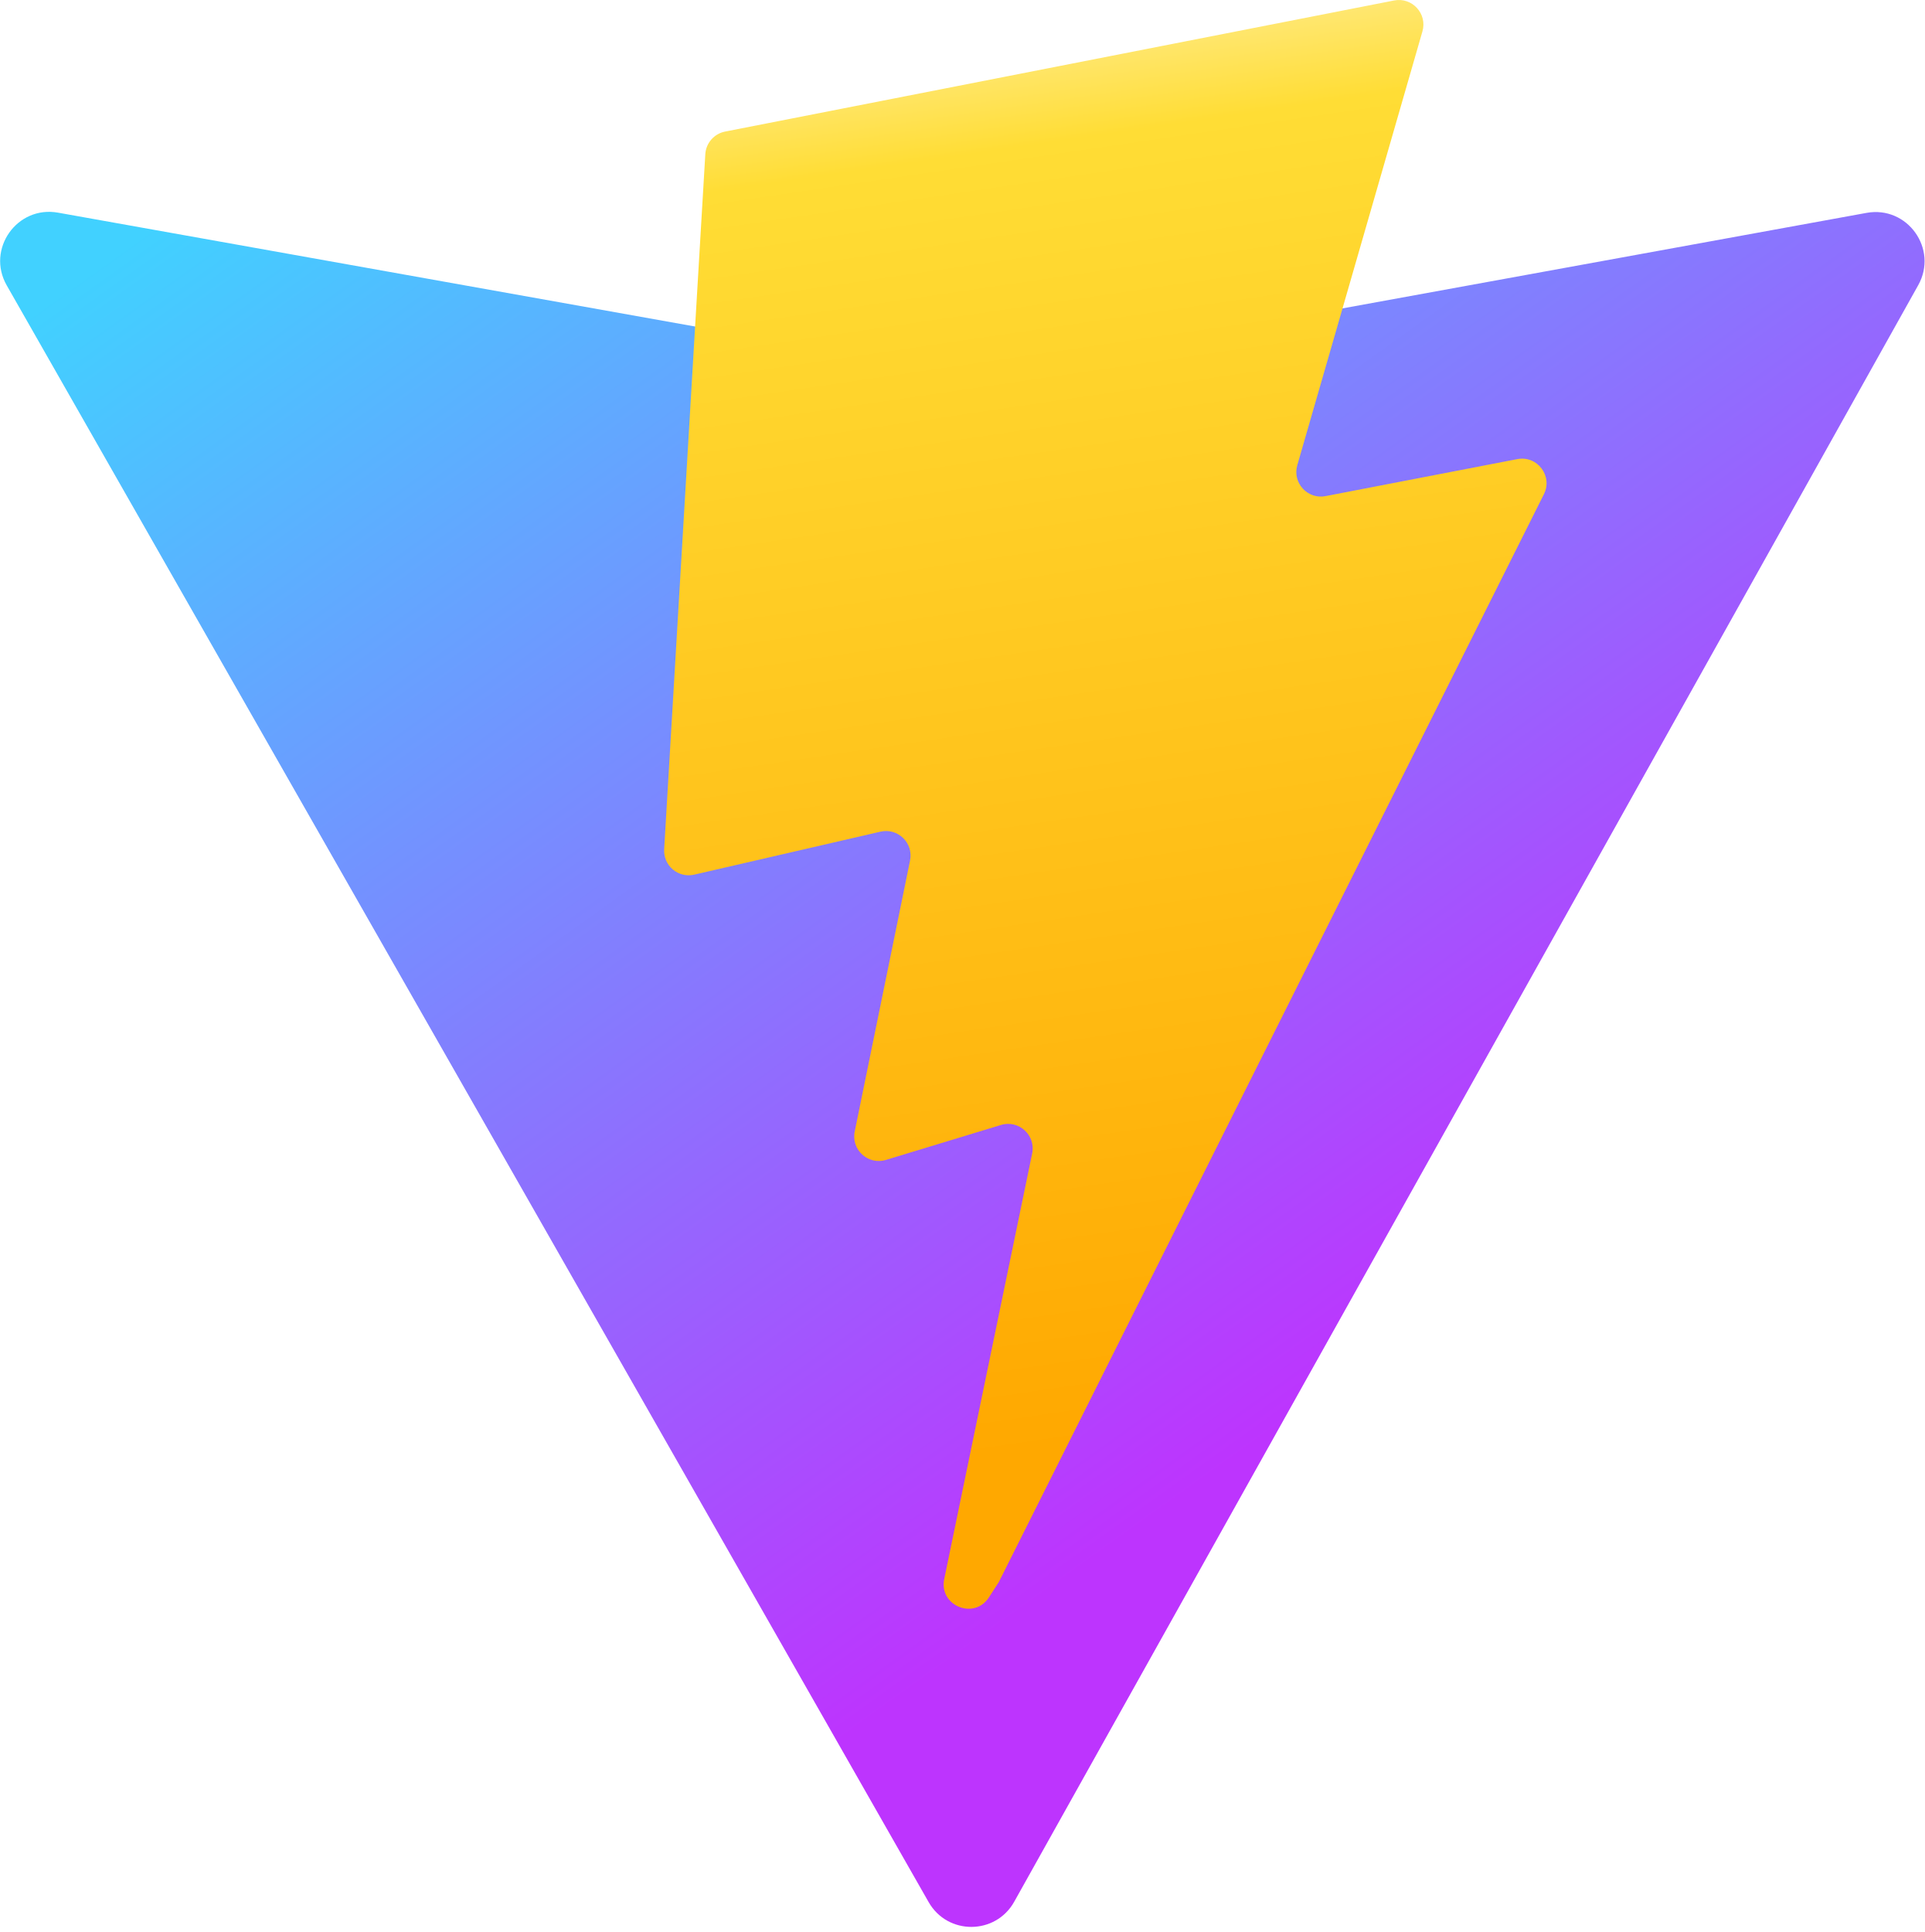
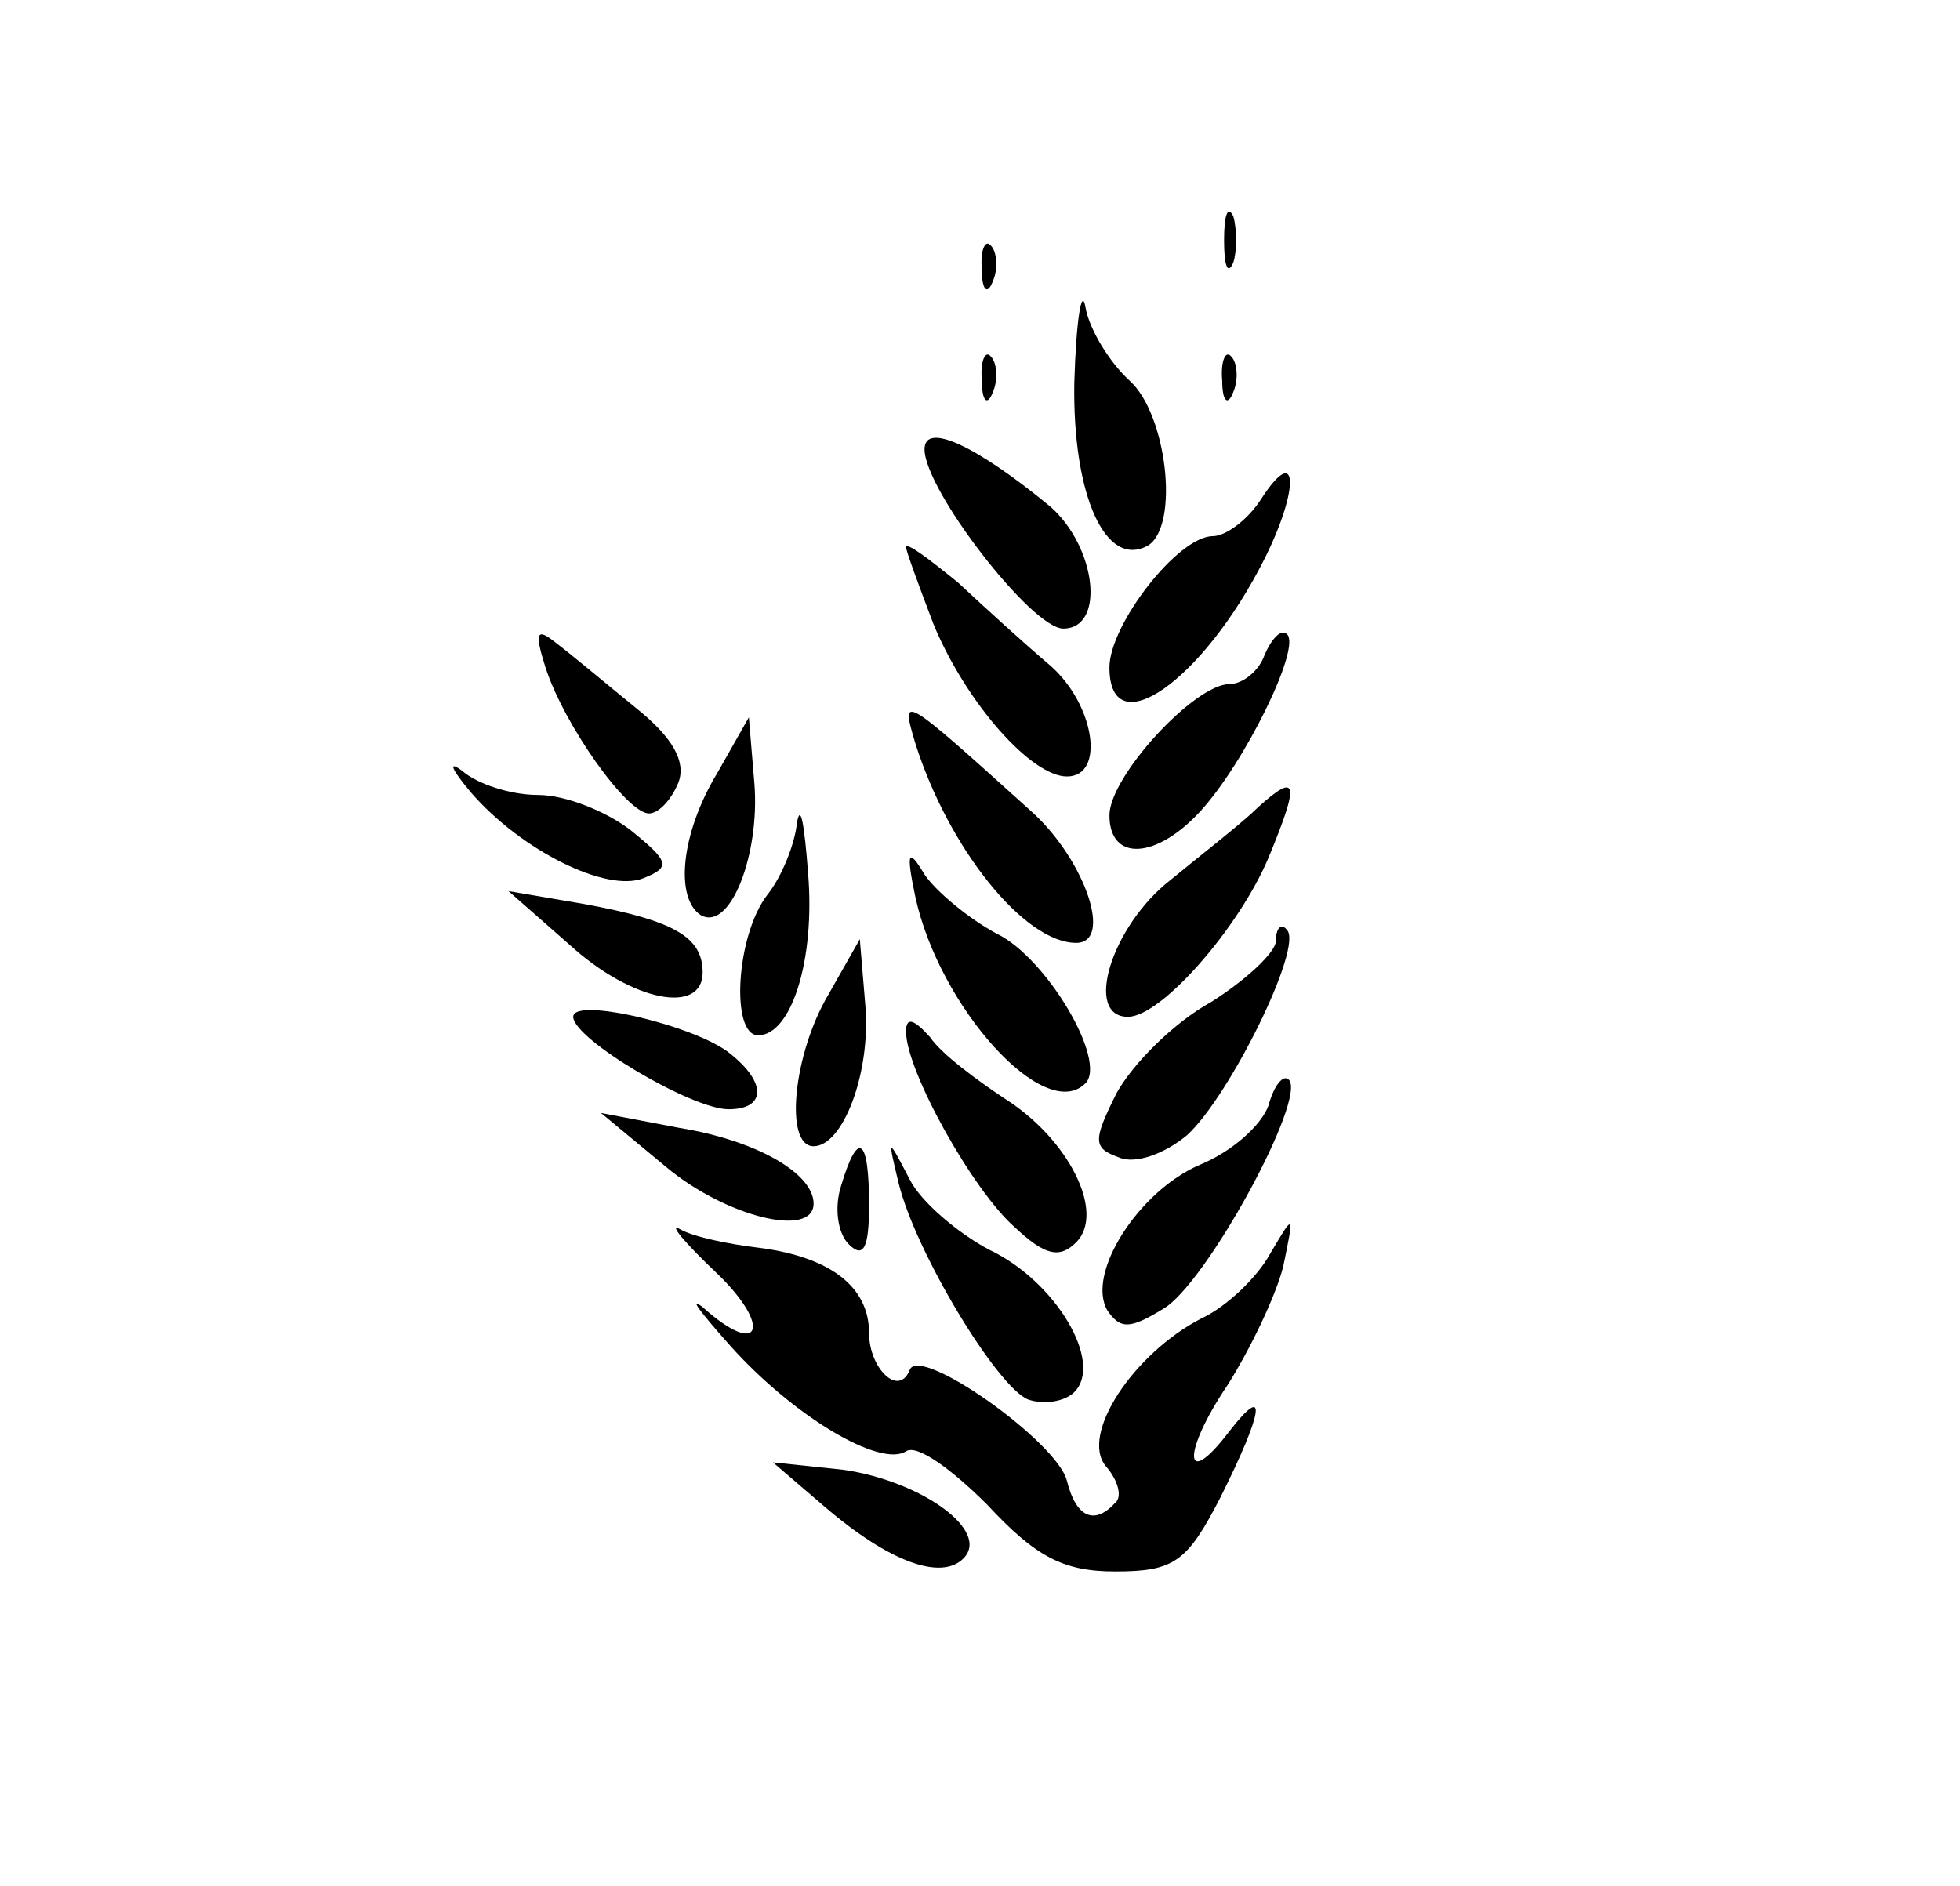
- <svg xmlns="http://www.w3.org/2000/svg" aria-hidden="true" role="img" class="iconify iconify--logos" width="31.88" height="32" preserveAspectRatio="xMidYMid meet" viewBox="0 0 256 257">
-   <defs>
-     <linearGradient id="IconifyId1813088fe1fbc01fb466" x1="-.828%" x2="57.636%" y1="7.652%" y2="78.411%">
-       <stop offset="0%" stop-color="#41D1FF" />
-       <stop offset="100%" stop-color="#BD34FE" />
-     </linearGradient>
-     <linearGradient id="IconifyId1813088fe1fbc01fb467" x1="43.376%" x2="50.316%" y1="2.242%" y2="89.03%">
-       <stop offset="0%" stop-color="#FFEA83" />
-       <stop offset="8.333%" stop-color="#FFDD35" />
-       <stop offset="100%" stop-color="#FFA800" />
-     </linearGradient>
-   </defs>
-   <path fill="url(#IconifyId1813088fe1fbc01fb466)" d="M255.153 37.938L134.897 252.976c-2.483 4.44-8.862 4.466-11.382.048L.875 37.958c-2.746-4.814 1.371-10.646 6.827-9.67l120.385 21.517a6.537 6.537 0 0 0 2.322-.004l117.867-21.483c5.438-.991 9.574 4.796 6.877 9.62Z" />
-   <path fill="url(#IconifyId1813088fe1fbc01fb467)" d="M185.432.063L96.44 17.501a3.268 3.268 0 0 0-2.634 3.014l-5.474 92.456a3.268 3.268 0 0 0 3.997 3.378l24.777-5.718c2.318-.535 4.413 1.507 3.936 3.838l-7.361 36.047c-.495 2.426 1.782 4.5 4.151 3.78l15.304-4.649c2.372-.72 4.652 1.36 4.15 3.788l-11.698 56.621c-.732 3.542 3.979 5.473 5.943 2.437l1.313-2.028l72.516-144.72c1.215-2.423-.88-5.186-3.54-4.672l-25.505 4.922c-2.396.462-4.435-1.77-3.759-4.114l16.646-57.705c.677-2.35-1.37-4.583-3.769-4.113Z" />
+ <svg xmlns="http://www.w3.org/2000/svg" version="1.0" width="106pt" height="102pt" viewBox="0 0 106 102" preserveAspectRatio="xMidYMid meet">
+   <g transform="translate(0,102) scale(0.1,-0.1)" fill="#000000" stroke="none">
+     <path d="M662 890 c0 -14 2 -19 5 -12 2 6 2 18 0 25 -3 6 -5 1 -5 -13z" />
+     <path d="M531 874 c0 -11 3 -14 6 -6 3 7 2 16 -1 19 -3 4 -6 -2 -5 -13z" />
+     <path d="M581 813 c-1 -61 17 -101 40 -88 17 11 10 71 -10 89 -11 10 -22 28 -24 40 -2 11 -5 -7 -6 -41z" />
+     <path d="M531 814 c0 -11 3 -14 6 -6 3 7 2 16 -1 19 -3 4 -6 -2 -5 -13z" />
+     <path d="M661 814 c0 -11 3 -14 6 -6 3 7 2 16 -1 19 -3 4 -6 -2 -5 -13z" />
+     <path d="M500 777 c0 -22 58 -97 75 -97 23 0 18 44 -7 66 -40 33 -68 46 -68 31z" />
+     <path d="M682 750 c-7 -11 -19 -20 -26 -20 -19 0 -56 -48 -56 -71 0 -43 51 -7 84 59 19 38 18 63 -2 32z" />
+     <path d="M490 724 c0 -2 7 -21 15 -42 18 -43 53 -82 72 -82 21 0 15 39 -9 60 -13 11 -35 31 -50 45 -16 13 -28 22 -28 19z" />
+     <path d="M295 659 c10 -31 44 -79 56 -79 5 0 12 7 16 17 4 11 -3 24 -23 40 -16 13 -35 29 -43 35 -11 9 -12 6 -6 -13z" />
+     <path d="M684 666 c-3 -9 -12 -16 -19 -16 -19 0 -65 -50 -65 -71 0 -25 25 -24 49 2 24 26 55 89 47 96 -3 3 -8 -2 -12 -11z" />
+     <path d="M495 618 c18 -57 59 -108 87 -108 20 0 5 44 -23 70 -72 65 -72 65 -64 38z" />
+     <path d="M388 602 c-20 -33 -23 -68 -9 -77 16 -9 32 33 29 71 l-3 36 -17 -30z" />
+     <path d="M255 591 c27 -31 73 -54 93 -46 15 6 14 9 -7 26 -13 10 -35 19 -50 19 -15 0 -33 6 -41 13 -8 6 -6 1 5 -12z" />
+     <path d="M680 583 c-8 -8 -30 -25 -47 -39 -32 -25 -47 -74 -23 -74 18 0 60 48 76 86 17 41 16 47 -6 27z" />
+     <path d="M431 575 c-1 -11 -8 -29 -16 -39 -17 -22 -20 -76 -5 -76 18 0 31 41 27 88 -2 26 -4 38 -6 27z" />
+     <path d="M495 535 c13 -60 70 -123 92 -101 12 12 -21 68 -48 81 -15 8 -33 23 -39 32 -9 15 -10 12 -5 -12z" />
+     <path d="M308 509 c34 -31 72 -38 72 -15 0 19 -15 28 -64 37 l-41 7 33 -29z" />
+     <path d="M690 511 c0 -6 -16 -21 -35 -33 -20 -11 -42 -33 -51 -49 -13 -26 -13 -30 1 -35 9 -4 25 2 37 12 23 21 63 102 54 111 -3 4 -6 1 -6 -6z" />
+     <path d="M448 482 c-19 -32 -24 -82 -8 -82 16 0 31 40 28 76 l-3 36 -17 -30z" />
+     <path d="M310 470 c0 -12 64 -50 84 -50 20 0 21 14 1 30 -18 15 -85 31 -85 20z" />
+     <path d="M490 462 c0 -21 36 -86 59 -106 16 -15 24 -17 33 -8 16 16 -4 56 -39 78 -15 10 -34 24 -40 33 -9 10 -13 11 -13 3z" />
+     <path d="M686 422 c-4 -11 -20 -25 -37 -32 -33 -14 -62 -59 -50 -79 7 -10 12 -10 30 1 23 13 78 114 68 124 -3 3 -8 -3 -11 -14z" />
+     <path d="M360 389 c32 -27 80 -39 80 -20 0 16 -30 34 -73 41 l-42 8 35 -29z" />
+     <path d="M455 379 c-4 -12 -2 -26 4 -32 8 -8 11 -2 11 21 0 37 -6 41 -15 11z" />
+     <path d="M486 380 c9 -37 53 -110 70 -117 9 -3 20 -1 25 4 16 16 -10 60 -46 77 -17 9 -37 26 -43 38 -12 23 -12 23 -6 -2z" />
+     <path d="M388 331 c30 -29 23 -46 -8 -18 -8 6 -1 -3 15 -21 34 -38 81 -66 95 -57 6 4 25 -10 44 -29 26 -28 41 -36 69 -36 32 0 39 5 57 40 23 46 26 63 5 36 -25 -33 -26 -12 -1 25 12 19 26 48 30 64 6 29 6 29 -7 7 -7 -13 -24 -29 -37 -35 -37 -19 -66 -63 -52 -80 7 -8 9 -17 5 -20 -11 -12 -21 -8 -26 12 -5 21 -80 74 -85 60 -6 -15 -22 1 -22 20 0 25 -21 41 -59 46 -17 2 -36 6 -43 10 -7 4 2 -7 20 -24z" />
+     <path d="M446 205 c35 -30 63 -40 75 -28 15 15 -23 42 -65 48 l-38 4 28 -24z" />
+   </g>
</svg>
